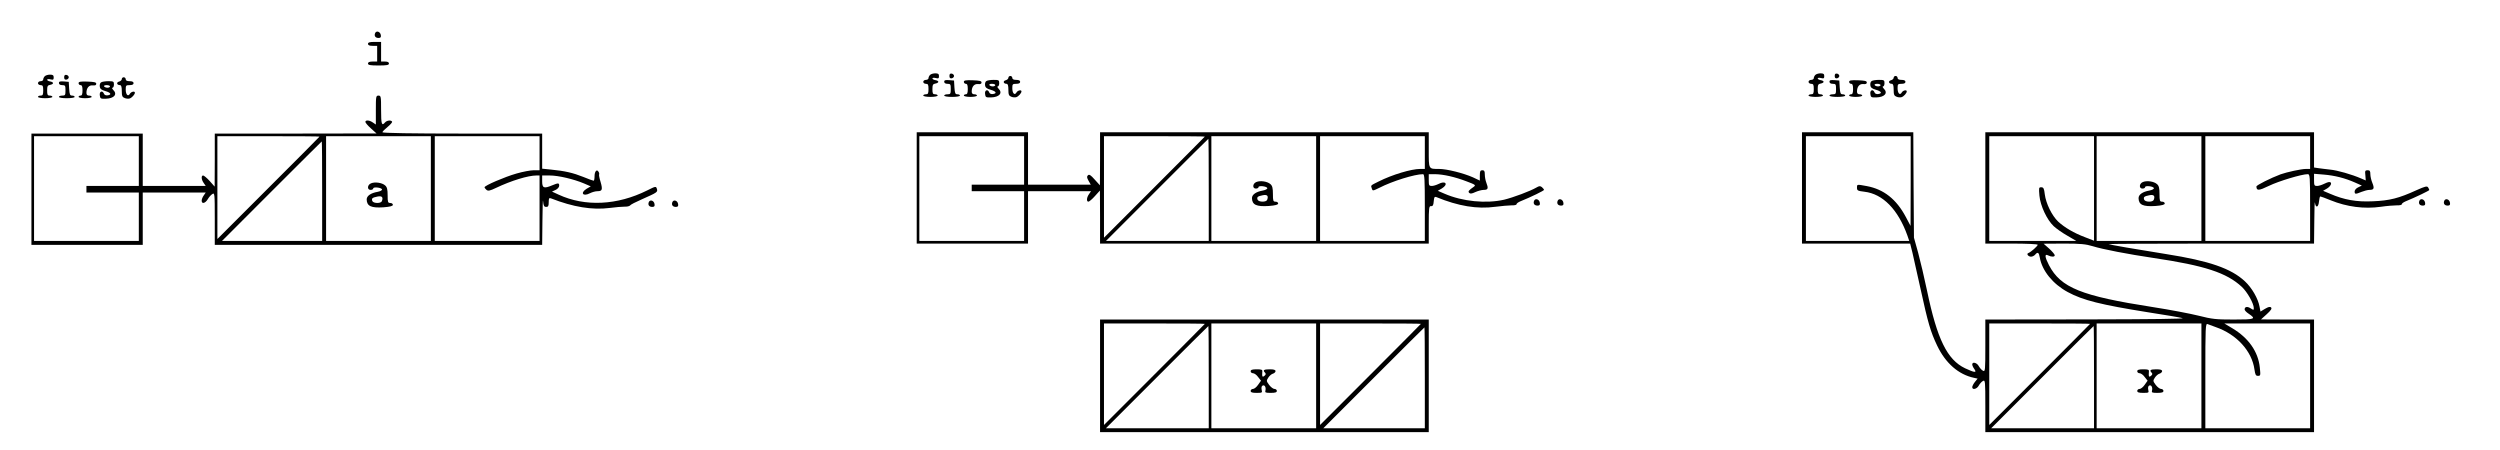
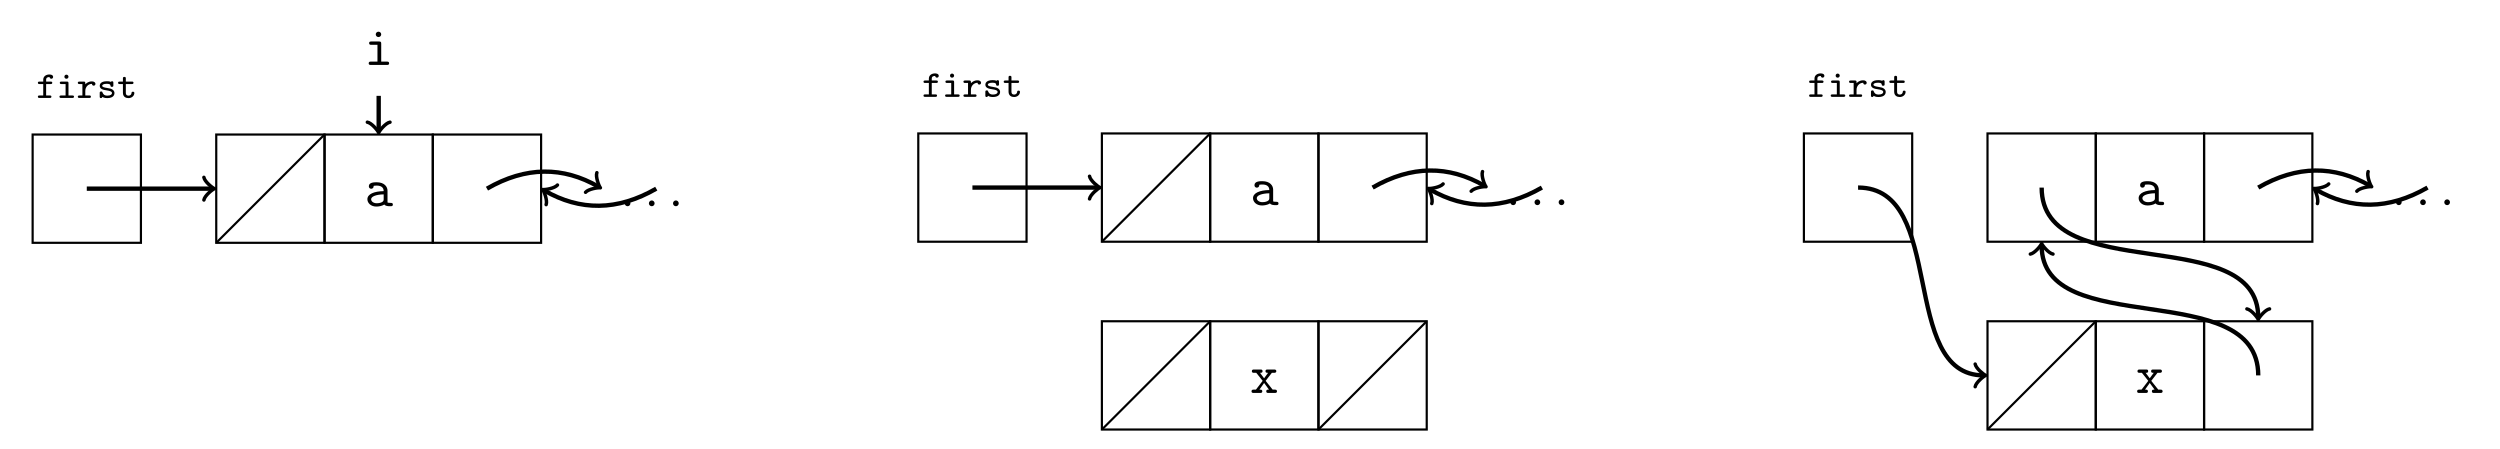
- <svg xmlns="http://www.w3.org/2000/svg" version="1.0" width="1909pt" height="343pt" viewBox="0 0 1909 343" preserveAspectRatio="xMidYMid meet">
-   <g transform="translate(0,343) scale(0.1,-0.1)" fill="#000000" stroke="none">
-     <path d="M2864 3176 c-8 -21 3 -36 27 -36 15 0 20 6 17 22 -4 27 -35 37 -44 14z" />
-     <path d="M2810 3095 c0 -10 11 -15 35 -15 l35 0 0 -60 0 -60 -35 0 c-24 0 -35 -5 -35 -15 0 -12 16 -15 80 -15 64 0 80 3 80 15 0 10 -10 15 -30 15 l-30 0 0 75 0 75 -50 0 c-38 0 -50 -4 -50 -15z" />
-     <path d="M7102 2858 c-7 -7 -12 -18 -12 -25 0 -7 -9 -13 -20 -13 -11 0 -20 -7 -20 -15 0 -8 9 -15 20 -15 17 0 20 -7 20 -40 0 -33 -3 -40 -20 -40 -11 0 -20 -4 -20 -10 0 -5 25 -10 55 -10 30 0 55 5 55 10 0 6 -9 10 -20 10 -17 0 -20 7 -20 39 0 33 4 40 23 43 12 2 22 8 22 13 0 6 -10 11 -22 13 -13 2 -23 8 -23 13 0 5 11 7 25 3 21 -5 25 -3 25 15 0 16 -6 21 -28 21 -15 0 -33 -5 -40 -12z" />
-     <path d="M7250 2850 c0 -15 5 -20 18 -18 9 2 17 10 17 18 0 8 -8 16 -17 18 -13 2 -18 -3 -18 -18z" />
-     <path d="M13862 2858 c-7 -7 -12 -18 -12 -25 0 -7 -9 -13 -20 -13 -11 0 -20 -7 -20 -15 0 -8 9 -15 20 -15 17 0 20 -7 20 -40 0 -33 -3 -40 -20 -40 -11 0 -20 -4 -20 -10 0 -5 25 -10 55 -10 30 0 55 5 55 10 0 6 -9 10 -20 10 -17 0 -20 7 -20 39 0 33 4 40 23 43 12 2 22 8 22 13 0 6 -10 11 -22 13 -13 2 -23 8 -23 13 0 5 11 7 25 3 21 -5 25 -3 25 15 0 16 -6 21 -28 21 -15 0 -33 -5 -40 -12z" />
-     <path d="M14010 2850 c0 -15 5 -20 18 -18 9 2 17 10 17 18 0 8 -8 16 -17 18 -13 2 -18 -3 -18 -18z" />
-     <path d="M342 2848 c-7 -7 -12 -18 -12 -25 0 -7 -9 -13 -20 -13 -11 0 -20 -7 -20 -15 0 -8 9 -15 20 -15 17 0 20 -7 20 -40 0 -33 -3 -40 -20 -40 -11 0 -20 -4 -20 -10 0 -5 25 -10 55 -10 30 0 55 5 55 10 0 6 -9 10 -20 10 -17 0 -20 7 -20 39 0 33 4 40 23 43 12 2 22 8 22 13 0 6 -10 11 -22 13 -13 2 -23 8 -23 13 0 5 11 7 25 3 21 -5 25 -3 25 15 0 16 -6 21 -28 21 -15 0 -33 -5 -40 -12z" />
-     <path d="M490 2840 c0 -15 5 -20 18 -18 9 2 17 10 17 18 0 8 -8 16 -17 18 -13 2 -18 -3 -18 -18z" />
-     <path d="M7700 2836 c0 -7 -9 -16 -21 -19 -23 -6 -17 -27 7 -27 10 0 14 -13 14 -45 0 -38 4 -47 23 -54 12 -5 29 -6 37 -3 17 5 40 31 40 44 0 15 -29 8 -38 -8 -14 -25 -32 -7 -32 32 0 31 2 34 30 34 20 0 30 5 30 15 0 10 -10 15 -30 15 -20 0 -30 5 -30 15 0 8 -7 15 -15 15 -8 0 -15 -6 -15 -14z" />
-     <path d="M14460 2836 c0 -7 -9 -16 -21 -19 -23 -6 -17 -27 7 -27 10 0 14 -13 14 -45 0 -38 4 -47 23 -54 12 -5 29 -6 37 -3 17 5 40 31 40 44 0 15 -29 8 -38 -8 -14 -25 -32 -7 -32 32 0 31 2 34 30 34 20 0 30 5 30 15 0 10 -10 15 -30 15 -20 0 -30 5 -30 15 0 8 -7 15 -15 15 -8 0 -15 -6 -15 -14z" />
-     <path d="M930 2826 c0 -7 -9 -16 -21 -19 -23 -6 -17 -27 7 -27 10 0 14 -13 14 -45 0 -38 4 -47 23 -54 12 -5 29 -6 37 -3 17 5 40 31 40 44 0 15 -29 8 -38 -8 -14 -25 -32 -7 -32 32 0 31 2 34 30 34 20 0 30 5 30 15 0 10 -10 15 -30 15 -20 0 -30 5 -30 15 0 8 -7 15 -15 15 -8 0 -15 -6 -15 -14z" />
-     <path d="M7210 2806 c0 -10 9 -16 25 -16 23 0 25 -4 25 -40 0 -36 -2 -40 -25 -40 -14 0 -25 -4 -25 -10 0 -6 27 -10 60 -10 33 0 60 4 60 10 0 6 -9 10 -19 10 -17 0 -20 8 -23 53 l-3 52 -37 3 c-29 2 -38 0 -38 -12z" />
-     <path d="M7360 2805 c0 -8 7 -15 15 -15 11 0 15 -11 15 -40 0 -29 -4 -40 -15 -40 -8 0 -15 -4 -15 -10 0 -5 23 -10 50 -10 28 0 50 5 50 10 0 6 -9 10 -20 10 -14 0 -20 7 -20 21 0 37 19 60 48 57 19 -2 27 2 27 12 0 12 -15 15 -67 17 -54 2 -68 -1 -68 -12z" />
-     <path d="M7532 2811 c-8 -4 -12 -19 -10 -32 2 -18 13 -26 41 -34 43 -12 53 -28 19 -33 -13 -2 -25 3 -28 12 -11 28 -36 19 -32 -11 3 -26 6 -28 45 -27 65 2 92 34 57 68 -8 9 -11 16 -5 16 6 0 11 11 11 25 0 23 -4 25 -42 25 -24 0 -49 -4 -56 -9z m68 -31 c0 -5 -9 -10 -19 -10 -11 0 -23 5 -26 10 -4 6 5 10 19 10 14 0 26 -4 26 -10z" />
-     <path d="M13970 2806 c0 -10 9 -16 25 -16 23 0 25 -4 25 -40 0 -36 -2 -40 -25 -40 -14 0 -25 -4 -25 -10 0 -6 27 -10 60 -10 33 0 60 4 60 10 0 6 -9 10 -19 10 -17 0 -20 8 -23 53 l-3 52 -37 3 c-29 2 -38 0 -38 -12z" />
-     <path d="M14120 2805 c0 -8 7 -15 15 -15 11 0 15 -11 15 -40 0 -29 -4 -40 -15 -40 -8 0 -15 -4 -15 -10 0 -5 23 -10 50 -10 28 0 50 5 50 10 0 6 -9 10 -20 10 -14 0 -20 7 -20 21 0 37 19 60 48 57 19 -2 27 2 27 12 0 12 -15 15 -67 17 -54 2 -68 -1 -68 -12z" />
-     <path d="M14292 2811 c-8 -4 -12 -19 -10 -32 2 -18 13 -26 41 -34 43 -12 53 -28 19 -33 -13 -2 -25 3 -28 12 -11 28 -36 19 -32 -11 3 -26 6 -28 45 -27 65 2 92 34 57 68 -8 9 -11 16 -5 16 6 0 11 11 11 25 0 23 -4 25 -42 25 -24 0 -49 -4 -56 -9z m68 -31 c0 -5 -9 -10 -19 -10 -11 0 -23 5 -26 10 -4 6 5 10 19 10 14 0 26 -4 26 -10z" />
-     <path d="M450 2796 c0 -10 9 -16 25 -16 23 0 25 -4 25 -40 0 -36 -2 -40 -25 -40 -14 0 -25 -4 -25 -10 0 -6 27 -10 60 -10 33 0 60 4 60 10 0 6 -9 10 -19 10 -17 0 -20 8 -23 53 l-3 52 -37 3 c-29 2 -38 0 -38 -12z" />
-     <path d="M600 2795 c0 -8 7 -15 15 -15 11 0 15 -11 15 -40 0 -29 -4 -40 -15 -40 -8 0 -15 -4 -15 -10 0 -5 23 -10 50 -10 28 0 50 5 50 10 0 6 -9 10 -20 10 -14 0 -20 7 -20 21 0 37 19 60 48 57 19 -2 27 2 27 12 0 12 -15 15 -67 17 -54 2 -68 -1 -68 -12z" />
-     <path d="M772 2801 c-8 -4 -12 -19 -10 -32 2 -18 13 -26 41 -34 43 -12 53 -28 19 -33 -13 -2 -25 3 -28 12 -11 28 -36 19 -32 -11 3 -26 6 -28 45 -27 65 2 92 34 57 68 -8 9 -11 16 -5 16 6 0 11 11 11 25 0 23 -4 25 -42 25 -24 0 -49 -4 -56 -9z m68 -31 c0 -5 -9 -10 -19 -10 -11 0 -23 5 -26 10 -4 6 5 10 19 10 14 0 26 -4 26 -10z" />
-     <path d="M2870 2589 l0 -110 -22 15 c-26 19 -58 21 -58 5 0 -6 19 -29 43 -50 l42 -38 -617 -1 -618 0 0 -202 -1 -203 -38 43 c-21 23 -44 42 -50 42 -16 0 -14 -32 5 -58 l15 -22 -240 0 -241 0 0 200 0 200 -425 0 -425 0 0 -425 0 -425 425 0 425 0 0 200 0 200 241 0 240 0 -15 -22 c-9 -12 -16 -30 -16 -40 0 -28 27 -21 46 10 9 16 25 34 35 40 18 12 19 6 19 -188 l0 -200 1250 0 1250 0 2 188 c1 103 3 168 5 145 3 -35 8 -43 24 -43 15 0 19 7 19 36 0 30 3 35 18 29 168 -66 315 -90 447 -73 44 6 96 10 115 10 19 -1 37 4 41 9 3 6 44 27 90 47 117 52 123 55 115 80 -7 21 -8 21 -74 -12 -229 -114 -474 -126 -677 -32 l-50 23 28 13 c15 7 27 21 27 32 0 22 -7 22 -53 3 -64 -27 -77 -21 -77 30 l0 45 58 0 c66 0 184 -28 262 -61 l51 -22 -31 -18 c-52 -32 -29 -63 26 -34 16 8 41 15 56 15 37 0 41 12 24 71 -9 28 -14 55 -11 58 2 4 0 13 -5 20 -13 22 -30 2 -30 -35 0 -19 -3 -34 -7 -34 -5 0 -40 13 -79 29 -77 31 -142 46 -246 56 l-68 7 0 134 0 134 -610 0 c-380 0 -610 4 -610 10 0 5 18 23 40 41 22 18 37 36 34 40 -8 14 -40 10 -54 -6 -25 -30 -30 -13 -30 95 0 103 -1 110 -20 110 -19 0 -20 -7 -20 -111z m-1810 -389 l0 -190 -200 0 -200 0 0 -25 0 -25 200 0 200 0 0 -185 0 -185 -400 0 -400 0 0 400 0 400 400 0 400 0 0 -190z m1380 187 c0 -1 -175 -178 -390 -392 l-390 -390 0 393 0 392 390 0 c215 0 390 -1 390 -3z m850 -397 l0 -400 -400 0 -400 0 0 400 0 400 400 0 400 0 0 -400z m830 270 l0 -130 -44 0 c-24 0 -84 -11 -132 -25 -91 -26 -244 -92 -244 -105 0 -4 7 -13 15 -20 12 -10 26 -7 72 15 118 56 246 95 309 95 l24 0 0 -250 0 -250 -400 0 -400 0 0 400 0 400 400 0 400 0 0 -130z m-1660 -290 l0 -380 -382 0 -383 0 380 380 c209 209 381 380 382 380 2 0 3 -171 3 -380z" />
-     <path d="M2833 2030 c-29 -12 -31 -50 -3 -50 11 0 20 5 20 11 0 14 62 7 67 -7 2 -7 -13 -15 -34 -19 -52 -9 -83 -31 -83 -58 1 -51 34 -66 128 -60 52 4 72 10 72 19 0 8 -9 14 -20 14 -18 0 -20 7 -20 58 0 45 -4 63 -19 76 -23 21 -78 29 -108 16z m83 -136 c-7 -19 -65 -18 -73 1 -7 20 -1 26 39 34 34 7 46 -4 34 -35z" />
-     <path d="M7000 1995 l0 -425 425 0 425 0 0 200 0 200 241 0 240 0 -15 -22 c-19 -26 -21 -58 -5 -58 6 0 29 19 50 43 l38 42 1 -202 0 -203 1255 0 1255 0 0 144 c0 131 2 144 18 142 13 -1 18 8 20 37 3 32 6 37 20 32 167 -69 313 -93 450 -74 48 6 104 11 125 11 20 -1 37 3 37 8 0 6 12 15 28 22 82 33 182 82 182 88 0 4 -7 13 -16 21 -13 10 -20 10 -42 -3 -46 -27 -177 -76 -247 -93 -137 -31 -317 -14 -455 46 l-51 22 31 18 c52 32 29 63 -26 34 -16 -8 -39 -15 -51 -15 -21 0 -23 5 -23 45 l0 45 48 0 c64 -1 153 -21 241 -55 67 -25 72 -29 55 -41 -40 -28 -46 -36 -35 -47 8 -8 21 -6 46 6 20 9 49 17 65 17 33 0 37 11 19 57 -6 15 -11 43 -11 61 0 25 -4 32 -19 32 -15 0 -19 -7 -19 -39 l0 -40 -53 25 c-72 32 -199 64 -258 64 -82 0 -79 -5 -79 146 l0 134 -1255 0 -1255 0 0 -202 -1 -203 -40 44 c-31 35 -42 42 -52 32 -9 -9 -8 -18 5 -41 l17 -30 -239 0 -240 0 0 200 0 200 -425 0 -425 0 0 -425z m820 210 l0 -185 -200 0 -200 0 0 -25 0 -25 200 0 200 0 0 -190 0 -190 -400 0 -400 0 0 400 0 400 400 0 400 0 0 -185z m1380 182 c0 -1 -173 -175 -385 -387 l-385 -385 0 388 0 387 385 0 c212 0 385 -1 385 -3z m850 -397 l0 -400 -400 0 -400 0 0 400 0 400 400 0 400 0 0 -400z m830 275 l0 -125 -36 0 c-67 0 -214 -44 -317 -96 -64 -32 -60 -28 -52 -53 6 -20 7 -20 58 5 99 51 270 104 333 104 12 0 14 -40 14 -255 l0 -255 -400 0 -400 0 0 400 0 400 400 0 400 0 0 -125z m-1650 -285 l0 -390 -392 0 -393 0 390 390 c214 215 391 390 392 390 2 0 3 -175 3 -390z" />
-     <path d="M9593 2040 c-29 -12 -31 -50 -3 -50 11 0 20 5 20 11 0 14 62 7 67 -7 2 -7 -13 -15 -34 -19 -52 -9 -83 -31 -83 -58 1 -51 34 -66 128 -60 52 4 72 10 72 19 0 8 -9 14 -20 14 -18 0 -20 7 -20 58 0 45 -4 63 -19 76 -23 21 -78 29 -108 16z m83 -136 c-7 -19 -65 -18 -73 1 -7 20 -1 26 39 34 34 7 46 -4 34 -35z" />
-     <path d="M13760 1995 l0 -425 413 0 413 0 18 -72 c9 -40 37 -165 62 -277 56 -257 76 -325 126 -430 64 -134 163 -221 281 -246 l28 -6 -21 -26 c-11 -14 -20 -32 -20 -39 0 -24 36 -15 50 12 8 14 22 30 32 35 17 9 18 -1 18 -191 l0 -200 1255 0 1255 0 0 430 0 430 -202 0 -203 1 44 40 c32 29 41 43 33 51 -8 8 -20 5 -46 -10 l-35 -21 -7 37 c-11 62 -59 145 -112 194 -105 98 -271 156 -602 208 -227 36 -435 72 -439 76 -2 2 350 4 782 4 l787 0 2 173 c0 94 3 157 5 139 6 -44 27 -36 31 11 2 20 6 37 10 37 4 0 39 -13 78 -29 125 -51 258 -68 384 -50 47 7 102 11 123 11 20 -1 37 3 37 8 0 6 12 15 28 22 76 31 182 82 182 87 0 3 -4 12 -9 20 -8 12 -23 8 -88 -21 -135 -62 -207 -80 -334 -85 -125 -6 -220 11 -328 58 l-52 22 31 18 c31 19 41 49 16 49 -7 0 -27 -7 -42 -15 -16 -8 -39 -15 -51 -15 -21 0 -23 5 -23 46 l0 47 73 -6 c85 -7 163 -27 238 -60 l54 -24 -27 -13 c-16 -7 -28 -21 -28 -32 0 -22 7 -22 53 -3 20 8 47 15 61 15 34 0 38 12 21 54 -8 19 -15 49 -15 66 0 24 -4 30 -21 30 -19 0 -21 -5 -17 -39 l3 -39 -35 15 c-71 31 -182 63 -238 68 -31 4 -72 8 -89 11 l-33 5 0 134 0 135 -1255 0 -1255 0 0 -425 0 -425 200 0 c114 0 200 -4 200 -9 0 -10 -53 -57 -71 -63 -18 -6 -1 -28 20 -28 10 0 24 7 31 15 20 24 29 18 36 -22 17 -100 100 -202 213 -263 116 -63 253 -97 616 -155 121 -19 238 -38 260 -44 26 -6 -227 -9 -732 -10 l-773 -1 0 -200 c0 -190 -1 -200 -18 -191 -10 5 -24 21 -32 35 -14 27 -50 36 -50 13 0 -7 7 -23 16 -35 21 -30 4 -29 -71 6 -136 65 -213 222 -290 592 -20 96 -51 227 -68 290 l-32 115 -3 403 -2 402 -425 0 -425 0 0 -425z m830 53 l-1 -343 -36 68 c-72 136 -169 212 -298 236 -77 14 -75 15 -75 -13 0 -21 6 -24 56 -30 141 -16 258 -136 329 -335 l14 -41 -394 0 -395 0 0 400 0 400 400 0 400 0 0 -342z m1400 -57 l0 -399 -67 26 c-88 33 -158 75 -207 120 -48 46 -93 138 -102 208 -5 45 -10 54 -27 54 -19 0 -19 -4 -14 -64 7 -77 57 -184 109 -233 18 -17 64 -50 103 -72 l70 -41 -333 0 -332 0 0 400 0 400 400 0 400 0 0 -399z m820 -1 l0 -400 -400 0 -400 0 0 400 0 400 400 0 400 0 0 -400z m830 275 l0 -125 -32 0 c-36 0 -145 -24 -193 -41 -75 -28 -185 -83 -185 -93 1 -34 17 -33 96 5 74 36 250 89 295 89 18 0 19 -12 19 -255 l0 -255 -400 0 -400 0 0 400 0 400 400 0 400 0 0 -125z m-1660 -715 c77 -24 270 -61 465 -90 391 -58 558 -113 673 -220 42 -39 92 -127 92 -163 0 -16 -2 -16 -25 -1 -25 16 -45 12 -45 -9 0 -7 13 -21 30 -32 61 -41 50 -45 -113 -45 -135 0 -165 3 -267 29 -64 16 -221 46 -350 66 -548 85 -704 148 -794 320 -32 62 -35 90 -7 75 26 -13 51 -13 51 1 0 6 -19 29 -42 50 l-43 38 155 1 c127 0 167 -4 220 -20z m-20 -593 c0 -1 -173 -175 -385 -387 l-385 -385 0 388 0 387 385 0 c212 0 385 -1 385 -3z m850 -397 l0 -400 -400 0 -400 0 0 400 0 400 400 0 400 0 0 -400z m110 372 c159 -55 276 -183 295 -323 6 -41 10 -49 27 -49 20 0 20 4 14 63 -12 121 -86 227 -211 301 l-60 36 328 0 327 0 0 -400 0 -400 -400 0 -400 0 0 401 c0 378 1 401 18 394 9 -4 37 -14 62 -23z m-930 -382 l0 -390 -392 0 -393 0 390 390 c214 215 391 390 392 390 2 0 3 -175 3 -390z" />
-     <path d="M16363 2040 c-29 -12 -31 -50 -3 -50 11 0 20 5 20 11 0 14 62 7 67 -7 2 -7 -13 -15 -34 -19 -52 -9 -83 -31 -83 -58 1 -51 34 -66 128 -60 52 4 72 10 72 19 0 8 -9 14 -20 14 -18 0 -20 7 -20 58 0 45 -4 63 -19 76 -23 21 -78 29 -108 16z m83 -136 c-7 -19 -65 -18 -73 1 -7 20 -1 26 39 34 34 7 46 -4 34 -35z" />
-     <path d="M16320 595 c0 -8 8 -15 18 -15 10 0 28 -13 39 -29 l22 -28 -22 -31 c-12 -18 -30 -32 -39 -32 -10 0 -18 -7 -18 -15 0 -11 12 -15 45 -15 43 0 45 1 39 24 -3 14 -1 27 6 31 16 10 29 -12 23 -36 -5 -17 0 -19 41 -19 34 0 46 4 46 15 0 8 -8 15 -18 15 -10 0 -28 14 -41 31 -21 29 -22 31 -6 56 9 14 26 28 36 30 10 3 19 12 19 19 0 10 -13 14 -45 14 -45 0 -54 -7 -35 -26 8 -8 6 -15 -5 -24 -16 -13 -19 -6 -16 33 2 14 -6 17 -43 17 -34 0 -46 -4 -46 -15z" />
-     <path d="M11714 1896 c-8 -21 3 -36 27 -36 15 0 20 6 17 22 -4 27 -35 37 -44 14z" />
-     <path d="M11894 1896 c-8 -21 3 -36 27 -36 15 0 20 6 17 22 -4 27 -35 37 -44 14z" />
-     <path d="M18474 1896 c-8 -21 3 -36 27 -36 15 0 20 6 17 22 -4 27 -35 37 -44 14z" />
-     <path d="M18664 1896 c-8 -21 3 -36 27 -36 15 0 20 6 17 22 -4 27 -35 37 -44 14z" />
-     <path d="M4954 1886 c-8 -21 3 -36 27 -36 15 0 20 6 17 22 -4 27 -35 37 -44 14z" />
-     <path d="M5134 1886 c-8 -21 3 -36 27 -36 15 0 20 6 17 22 -4 27 -35 37 -44 14z" />
-     <path d="M8400 560 l0 -430 1255 0 1255 0 0 430 0 430 -1255 0 -1255 0 0 -430z m800 397 c0 -1 -173 -175 -385 -387 l-385 -385 0 388 0 387 385 0 c212 0 385 -1 385 -3z m850 -397 l0 -400 -400 0 -400 0 0 400 0 400 400 0 400 0 0 -400z m800 397 c0 -1 -173 -175 -385 -387 l-385 -385 0 388 0 387 385 0 c212 0 385 -1 385 -3z m-1620 -407 l0 -390 -392 0 -393 0 390 390 c214 215 391 390 392 390 2 0 3 -175 3 -390z m1650 -5 l0 -385 -387 0 -388 0 385 385 c212 212 386 385 387 385 2 0 3 -173 3 -385z" />
-     <path d="M9550 595 c0 -8 8 -15 18 -15 10 0 28 -13 39 -29 l22 -28 -22 -31 c-12 -18 -30 -32 -39 -32 -10 0 -18 -7 -18 -15 0 -11 12 -15 45 -15 43 0 45 1 39 24 -3 14 -1 27 6 31 16 10 29 -12 23 -36 -5 -17 0 -19 41 -19 34 0 46 4 46 15 0 8 -8 15 -18 15 -10 0 -28 14 -41 31 -21 29 -22 31 -6 56 9 14 26 28 36 30 10 3 19 12 19 19 0 10 -13 14 -45 14 -45 0 -54 -7 -35 -26 8 -8 6 -15 -5 -24 -16 -13 -19 -6 -16 33 2 14 -6 17 -43 17 -34 0 -46 -4 -46 -15z" />
+ <svg xmlns="http://www.w3.org/2000/svg" xmlns:xlink="http://www.w3.org/1999/xlink" width="458.101pt" height="82.228pt" viewBox="0 0 458.101 82.228" version="1.1">
+   <defs>
+     <g>
+       <symbol overflow="visible" id="glyph0-0">
+         <path style="stroke:none;" d="" />
+       </symbol>
+       <symbol overflow="visible" id="glyph0-1">
+         <path style="stroke:none;" d="M 1.812 -2.547 L 2.641 -2.547 C 2.734 -2.547 2.938 -2.547 2.938 -2.781 C 2.938 -3 2.734 -3 2.641 -3 L 1.812 -3 L 1.812 -3.328 C 1.812 -3.766 2.141 -3.828 2.438 -3.828 C 2.453 -3.609 2.641 -3.516 2.766 -3.516 C 2.906 -3.516 3.094 -3.625 3.094 -3.844 C 3.094 -4.297 2.5 -4.297 2.391 -4.297 C 1.859 -4.297 1.281 -4 1.281 -3.344 L 1.281 -3 L 0.609 -3 C 0.5 -3 0.297 -3 0.297 -2.781 C 0.297 -2.547 0.5 -2.547 0.594 -2.547 L 1.281 -2.547 L 1.281 -0.453 L 0.594 -0.453 C 0.5 -0.453 0.297 -0.453 0.297 -0.234 C 0.297 0 0.5 0 0.594 0 L 2.484 0 C 2.578 0 2.781 0 2.781 -0.234 C 2.781 -0.453 2.578 -0.453 2.484 -0.453 L 1.812 -0.453 Z M 1.812 -2.547 " />
+       </symbol>
+       <symbol overflow="visible" id="glyph0-2">
+         <path style="stroke:none;" d="M 2.203 -3.891 C 2.203 -4.094 2.031 -4.266 1.828 -4.266 C 1.609 -4.266 1.453 -4.094 1.453 -3.891 C 1.453 -3.672 1.609 -3.516 1.828 -3.516 C 2.031 -3.516 2.203 -3.672 2.203 -3.891 Z M 0.906 -3 C 0.812 -3 0.609 -3 0.609 -2.781 C 0.609 -2.547 0.812 -2.547 0.906 -2.547 L 1.672 -2.547 L 1.672 -0.453 L 0.859 -0.453 C 0.75 -0.453 0.547 -0.453 0.547 -0.234 C 0.547 0 0.766 0 0.859 0 L 2.906 0 C 3 0 3.219 0 3.219 -0.234 C 3.219 -0.453 3 -0.453 2.906 -0.453 L 2.203 -0.453 L 2.203 -2.703 C 2.203 -2.938 2.125 -3 1.906 -3 Z M 0.906 -3 " />
+       </symbol>
+       <symbol overflow="visible" id="glyph0-3">
+         <path style="stroke:none;" d="M 1.578 -1.281 C 1.578 -2.031 2.125 -2.578 2.797 -2.578 C 2.812 -2.312 3 -2.25 3.109 -2.25 C 3.297 -2.25 3.438 -2.375 3.438 -2.578 C 3.438 -2.75 3.312 -3.031 2.766 -3.031 C 2.125 -3.031 1.75 -2.672 1.578 -2.5 L 1.578 -2.703 C 1.578 -2.938 1.5 -3 1.281 -3 L 0.516 -3 C 0.422 -3 0.203 -3 0.203 -2.781 C 0.203 -2.547 0.422 -2.547 0.516 -2.547 L 1.047 -2.547 L 1.047 -0.453 L 0.516 -0.453 C 0.422 -0.453 0.203 -0.453 0.203 -0.234 C 0.203 0 0.422 0 0.516 0 L 2.312 0 C 2.422 0 2.609 0 2.609 -0.234 C 2.609 -0.453 2.422 -0.453 2.312 -0.453 L 1.578 -0.453 Z M 1.578 -1.281 " />
+       </symbol>
+       <symbol overflow="visible" id="glyph0-4">
+         <path style="stroke:none;" d="M 3.016 -2.766 C 3.016 -2.859 3.016 -3.062 2.781 -3.062 C 2.625 -3.062 2.594 -2.969 2.578 -2.938 C 2.281 -3.062 2 -3.062 1.844 -3.062 C 0.656 -3.062 0.516 -2.469 0.516 -2.234 C 0.516 -1.578 1.234 -1.469 1.859 -1.375 C 2.234 -1.312 2.766 -1.219 2.766 -0.891 C 2.766 -0.641 2.5 -0.422 1.891 -0.422 C 1.469 -0.422 1.188 -0.578 1.031 -0.984 C 1 -1.094 0.969 -1.188 0.781 -1.188 C 0.516 -1.188 0.516 -1.016 0.516 -0.891 L 0.516 -0.266 C 0.516 -0.156 0.516 0.031 0.734 0.031 C 0.812 0.031 0.938 0.016 1 -0.188 C 1.359 0.031 1.75 0.031 1.891 0.031 C 3.078 0.031 3.219 -0.625 3.219 -0.875 C 3.219 -1.047 3.172 -1.297 2.906 -1.5 C 2.625 -1.703 2.359 -1.75 1.875 -1.828 C 1.391 -1.906 0.969 -1.984 0.969 -2.234 C 0.969 -2.375 1.141 -2.594 1.828 -2.594 C 2.453 -2.594 2.484 -2.375 2.484 -2.25 C 2.5 -2.031 2.672 -2.031 2.75 -2.031 C 3.016 -2.031 3.016 -2.188 3.016 -2.328 Z M 3.016 -2.766 " />
+       </symbol>
+       <symbol overflow="visible" id="glyph0-5">
+         <path style="stroke:none;" d="M 1.594 -2.547 L 2.703 -2.547 C 2.812 -2.547 3 -2.547 3 -2.781 C 3 -3 2.812 -3 2.703 -3 L 1.594 -3 L 1.594 -3.562 C 1.594 -3.688 1.594 -3.859 1.328 -3.859 C 1.062 -3.859 1.062 -3.688 1.062 -3.562 L 1.062 -3 L 0.484 -3 C 0.375 -3 0.172 -3 0.172 -2.781 C 0.172 -2.547 0.375 -2.547 0.469 -2.547 L 1.062 -2.547 L 1.062 -0.953 C 1.062 -0.203 1.594 0.031 2.078 0.031 C 2.703 0.031 3.156 -0.406 3.156 -0.906 C 3.156 -1.141 2.969 -1.141 2.906 -1.141 C 2.719 -1.141 2.641 -1.078 2.641 -0.906 C 2.625 -0.609 2.375 -0.422 2.109 -0.422 C 1.594 -0.422 1.594 -0.812 1.594 -0.969 Z M 1.594 -2.547 " />
+       </symbol>
+       <symbol overflow="visible" id="glyph1-0">
+         <path style="stroke:none;" d="" />
+       </symbol>
+       <symbol overflow="visible" id="glyph1-1">
+         <path style="stroke:none;" d="M 3.656 -0.312 C 3.875 -0.016 4.344 0 4.719 0 C 5 0 5.219 0 5.219 -0.312 C 5.219 -0.609 4.969 -0.609 4.828 -0.609 C 4.406 -0.609 4.312 -0.656 4.234 -0.688 L 4.234 -2.844 C 4.234 -3.547 3.688 -4.391 2.25 -4.391 C 1.828 -4.391 0.812 -4.391 0.812 -3.656 C 0.812 -3.359 1.016 -3.203 1.25 -3.203 C 1.406 -3.203 1.688 -3.297 1.688 -3.656 C 1.688 -3.734 1.703 -3.75 1.906 -3.766 C 2.047 -3.781 2.172 -3.781 2.266 -3.781 C 3.016 -3.781 3.531 -3.469 3.531 -2.766 C 1.781 -2.734 0.547 -2.234 0.547 -1.281 C 0.547 -0.594 1.172 0.062 2.188 0.062 C 2.562 0.062 3.188 -0.016 3.656 -0.312 Z M 3.531 -2.172 L 3.531 -1.328 C 3.531 -1.109 3.531 -0.891 3.156 -0.719 C 2.797 -0.547 2.344 -0.547 2.266 -0.547 C 1.641 -0.547 1.234 -0.891 1.234 -1.281 C 1.234 -1.766 2.094 -2.141 3.531 -2.172 Z M 3.531 -2.172 " />
+       </symbol>
+       <symbol overflow="visible" id="glyph1-2">
+         <path style="stroke:none;" d="M 3.078 -3.891 C 3.078 -4.203 3.016 -4.297 2.688 -4.297 L 1.266 -4.297 C 1.109 -4.297 0.859 -4.297 0.859 -4 C 0.859 -3.688 1.109 -3.688 1.266 -3.688 L 2.391 -3.688 L 2.391 -0.609 L 1.188 -0.609 C 1.031 -0.609 0.781 -0.609 0.781 -0.297 C 0.781 0 1.031 0 1.188 0 L 4.125 0 C 4.281 0 4.531 0 4.531 -0.297 C 4.531 -0.609 4.281 -0.609 4.125 -0.609 L 3.078 -0.609 Z M 3.078 -5.609 C 3.078 -5.875 2.859 -6.094 2.578 -6.094 C 2.297 -6.094 2.078 -5.875 2.078 -5.609 C 2.078 -5.328 2.297 -5.109 2.578 -5.109 C 2.859 -5.109 3.078 -5.328 3.078 -5.609 Z M 3.078 -5.609 " />
+       </symbol>
+       <symbol overflow="visible" id="glyph1-3">
+         <path style="stroke:none;" d="M 2.859 -2.219 L 4 -3.688 L 4.391 -3.688 C 4.531 -3.688 4.812 -3.688 4.812 -3.984 C 4.812 -4.297 4.547 -4.297 4.391 -4.297 L 3.234 -4.297 C 3.078 -4.297 2.828 -4.297 2.828 -4 C 2.828 -3.688 3.047 -3.688 3.312 -3.688 L 2.578 -2.688 L 1.828 -3.688 C 2.078 -3.688 2.297 -3.688 2.297 -4 C 2.297 -4.297 2.047 -4.297 1.906 -4.297 L 0.734 -4.297 C 0.594 -4.297 0.328 -4.297 0.328 -3.984 C 0.328 -3.688 0.594 -3.688 0.734 -3.688 L 1.141 -3.688 L 2.312 -2.219 L 1.078 -0.609 L 0.672 -0.609 C 0.531 -0.609 0.266 -0.609 0.266 -0.297 C 0.266 0 0.531 0 0.672 0 L 1.844 0 C 2 0 2.25 0 2.25 -0.297 C 2.25 -0.609 2.031 -0.609 1.719 -0.609 L 2.578 -1.828 L 3.469 -0.609 C 3.188 -0.609 2.969 -0.609 2.969 -0.297 C 2.969 0 3.219 0 3.375 0 L 4.531 0 C 4.672 0 4.938 0 4.938 -0.297 C 4.938 -0.609 4.688 -0.609 4.531 -0.609 L 4.141 -0.609 Z M 2.859 -2.219 " />
+       </symbol>
+       <symbol overflow="visible" id="glyph2-0">
+         <path style="stroke:none;" d="" />
+       </symbol>
+       <symbol overflow="visible" id="glyph2-1">
+         <path style="stroke:none;" d="M 1.906 -0.531 C 1.906 -0.812 1.672 -1.062 1.391 -1.062 C 1.094 -1.062 0.859 -0.812 0.859 -0.531 C 0.859 -0.234 1.094 0 1.391 0 C 1.672 0 1.906 -0.234 1.906 -0.531 Z M 1.906 -0.531 " />
+       </symbol>
+     </g>
+     <clipPath id="clip1">
+       <path d="M 196 53 L 228 53 L 228 82.227 L 196 82.227 Z M 196 53 " />
+     </clipPath>
+     <clipPath id="clip2">
+       <path d="M 235 53 L 268 53 L 268 82.227 L 235 82.227 Z M 235 53 " />
+     </clipPath>
+     <clipPath id="clip3">
+       <path d="M 358 53 L 390 53 L 390 82.227 L 358 82.227 Z M 358 53 " />
+     </clipPath>
+   </defs>
+   <g id="surface1">
+     <path style="fill:none;stroke-width:0.399;stroke-linecap:butt;stroke-linejoin:miter;stroke:rgb(0%,0%,0%);stroke-opacity:1;stroke-miterlimit:10;" d="M -9.923 -9.92 L 9.921 -9.92 L 9.921 9.92 L -9.923 9.92 Z M -9.923 -9.92 " transform="matrix(1,0,0,-1,15.903,34.572)" />
+     <g style="fill:rgb(0%,0%,0%);fill-opacity:1;">
+       <use xlink:href="#glyph0-1" x="6.641" y="17.947" />
+       <use xlink:href="#glyph0-2" x="10.346" y="17.947" />
+       <use xlink:href="#glyph0-3" x="14.051" y="17.947" />
+       <use xlink:href="#glyph0-4" x="17.757" y="17.947" />
+       <use xlink:href="#glyph0-5" x="21.462" y="17.947" />
+     </g>
+     <path style="fill:none;stroke-width:0.399;stroke-linecap:butt;stroke-linejoin:miter;stroke:rgb(0%,0%,0%);stroke-opacity:1;stroke-miterlimit:10;" d="M -9.922 -9.92 L 9.922 -9.92 L 9.922 9.92 L -9.922 9.92 Z M -9.922 -9.92 " transform="matrix(1,0,0,-1,49.547,34.572)" />
+     <path style="fill:none;stroke-width:0.399;stroke-linecap:butt;stroke-linejoin:miter;stroke:rgb(0%,0%,0%);stroke-opacity:1;stroke-miterlimit:10;" d="M -9.92 -9.92 L 9.92 -9.92 L 9.92 9.92 L -9.92 9.92 Z M -9.92 -9.92 " transform="matrix(1,0,0,-1,69.389,34.572)" />
+     <g style="fill:rgb(0%,0%,0%);fill-opacity:1;">
+       <use xlink:href="#glyph1-1" x="66.774" y="37.789" />
+     </g>
+     <path style="fill:none;stroke-width:0.399;stroke-linecap:butt;stroke-linejoin:miter;stroke:rgb(0%,0%,0%);stroke-opacity:1;stroke-miterlimit:10;" d="M -9.922 -9.92 L 9.921 -9.92 L 9.921 9.92 L -9.922 9.92 Z M -9.922 -9.92 " transform="matrix(1,0,0,-1,89.231,34.572)" />
+     <g style="fill:rgb(0%,0%,0%);fill-opacity:1;">
+       <use xlink:href="#glyph2-1" x="113.612" y="37.789" />
+     </g>
+     <g style="fill:rgb(0%,0%,0%);fill-opacity:1;">
+       <use xlink:href="#glyph2-1" x="118.043" y="37.789" />
+     </g>
+     <g style="fill:rgb(0%,0%,0%);fill-opacity:1;">
+       <use xlink:href="#glyph2-1" x="122.465" y="37.789" />
+     </g>
+     <path style="fill:none;stroke-width:0.797;stroke-linecap:butt;stroke-linejoin:miter;stroke:rgb(0%,0%,0%);stroke-opacity:1;stroke-miterlimit:10;" d="M -50.867 7.188 L -27.851 7.188 " transform="matrix(1,0,0,-1,66.769,41.758)" />
+     <path style="fill:none;stroke-width:0.638;stroke-linecap:round;stroke-linejoin:round;stroke:rgb(0%,0%,0%);stroke-opacity:1;stroke-miterlimit:10;" d="M -1.555 2.072 C -1.426 1.294 -0 0.13 0.39 0.001 C -0 -0.131 -1.426 -1.295 -1.555 -2.073 " transform="matrix(1,0,0,-1,38.91815,34.57169)" />
+     <path style="fill:none;stroke-width:0.797;stroke-linecap:butt;stroke-linejoin:miter;stroke:rgb(0%,0%,0%);stroke-opacity:1;stroke-miterlimit:10;" d="M 22.461 7.188 C 29.575 11.293 36.411 11.293 42.911 7.539 " transform="matrix(1,0,0,-1,66.769,41.758)" />
+     <path style="fill:none;stroke-width:0.638;stroke-linecap:round;stroke-linejoin:round;stroke:rgb(0%,0%,0%);stroke-opacity:1;stroke-miterlimit:10;" d="M -1.555 2.074 C -1.426 1.296 0.001 0.13 0.388 -0.002 C 0.002 -0.13 -1.422 -1.296 -1.556 -2.072 " transform="matrix(0.86601,0.49998,0.49998,-0.86601,109.6804,34.218)" />
+     <path style="fill:none;stroke-width:0.797;stroke-linecap:butt;stroke-linejoin:miter;stroke:rgb(0%,0%,0%);stroke-opacity:1;stroke-miterlimit:10;" d="M 53.485 7.188 C 46.36 3.071 39.512 3.071 32.997 6.832 " transform="matrix(1,0,0,-1,66.769,41.758)" />
+     <path style="fill:none;stroke-width:0.638;stroke-linecap:round;stroke-linejoin:round;stroke:rgb(0%,0%,0%);stroke-opacity:1;stroke-miterlimit:10;" d="M -1.552 2.072 C -1.423 1.294 -0.002 0.13 0.389 -0.001 C -0.001 -0.131 -1.425 -1.296 -1.554 -2.074 " transform="matrix(-0.86601,-0.49998,-0.49998,0.86601,99.76615,34.92536)" />
+     <path style="fill:none;stroke-width:0.399;stroke-linecap:butt;stroke-linejoin:miter;stroke:rgb(0%,0%,0%);stroke-opacity:1;stroke-miterlimit:10;" d="M -7.3 17.11 L -27.144 -2.734 " transform="matrix(1,0,0,-1,66.769,41.758)" />
+     <g style="fill:rgb(0%,0%,0%);fill-opacity:1;">
+       <use xlink:href="#glyph1-2" x="66.775" y="11.9" />
+     </g>
+     <path style="fill:none;stroke-width:0.797;stroke-linecap:butt;stroke-linejoin:miter;stroke:rgb(0%,0%,0%);stroke-opacity:1;stroke-miterlimit:10;" d="M 2.622 24.195 L 2.622 17.817 " transform="matrix(1,0,0,-1,66.769,41.758)" />
+     <path style="fill:none;stroke-width:0.638;stroke-linecap:round;stroke-linejoin:round;stroke:rgb(0%,0%,0%);stroke-opacity:1;stroke-miterlimit:10;" d="M -1.552 2.071 C -1.423 1.294 -0.002 0.13 0.389 0.001 C -0.002 -0.128 -1.423 -1.296 -1.552 -2.073 " transform="matrix(0,1,1,0,69.38953,23.94298)" />
+     <path style="fill:none;stroke-width:0.399;stroke-linecap:butt;stroke-linejoin:miter;stroke:rgb(0%,0%,0%);stroke-opacity:1;stroke-miterlimit:10;" d="M -9.92 -9.92 L 9.919 -9.92 L 9.919 9.92 L -9.92 9.92 Z M -9.92 -9.92 " transform="matrix(1,0,0,-1,178.186,34.373)" />
+     <g style="fill:rgb(0%,0%,0%);fill-opacity:1;">
+       <use xlink:href="#glyph0-1" x="168.924" y="17.747" />
+       <use xlink:href="#glyph0-2" x="172.629" y="17.747" />
+       <use xlink:href="#glyph0-3" x="176.334" y="17.747" />
+       <use xlink:href="#glyph0-4" x="180.04" y="17.747" />
+       <use xlink:href="#glyph0-5" x="183.745" y="17.747" />
+     </g>
+     <path style="fill:none;stroke-width:0.399;stroke-linecap:butt;stroke-linejoin:miter;stroke:rgb(0%,0%,0%);stroke-opacity:1;stroke-miterlimit:10;" d="M -9.92 -9.92 L 9.92 -9.92 L 9.92 9.92 L -9.92 9.92 Z M -9.92 -9.92 " transform="matrix(1,0,0,-1,211.83,34.373)" />
+     <path style="fill:none;stroke-width:0.399;stroke-linecap:butt;stroke-linejoin:miter;stroke:rgb(0%,0%,0%);stroke-opacity:1;stroke-miterlimit:10;" d="M -9.922 -9.92 L 9.922 -9.92 L 9.922 9.92 L -9.922 9.92 Z M -9.922 -9.92 " transform="matrix(1,0,0,-1,231.672,34.373)" />
+     <g style="fill:rgb(0%,0%,0%);fill-opacity:1;">
+       <use xlink:href="#glyph1-1" x="229.057" y="37.59" />
+     </g>
+     <path style="fill:none;stroke-width:0.399;stroke-linecap:butt;stroke-linejoin:miter;stroke:rgb(0%,0%,0%);stroke-opacity:1;stroke-miterlimit:10;" d="M -9.92 -9.92 L 9.92 -9.92 L 9.92 9.92 L -9.92 9.92 Z M -9.92 -9.92 " transform="matrix(1,0,0,-1,251.514,34.373)" />
+     <g style="fill:rgb(0%,0%,0%);fill-opacity:1;">
+       <use xlink:href="#glyph2-1" x="275.895" y="37.59" />
+     </g>
+     <g style="fill:rgb(0%,0%,0%);fill-opacity:1;">
+       <use xlink:href="#glyph2-1" x="280.326" y="37.59" />
+     </g>
+     <g style="fill:rgb(0%,0%,0%);fill-opacity:1;">
+       <use xlink:href="#glyph2-1" x="284.748" y="37.59" />
+     </g>
+     <path style="fill:none;stroke-width:0.399;stroke-linecap:butt;stroke-linejoin:miter;stroke:rgb(0%,0%,0%);stroke-opacity:1;stroke-miterlimit:10;" d="M -9.92 -9.92 L 9.92 -9.92 L 9.92 9.92 L -9.92 9.92 Z M -9.92 -9.92 " transform="matrix(1,0,0,-1,211.83,68.787)" />
+     <path style="fill:none;stroke-width:0.399;stroke-linecap:butt;stroke-linejoin:miter;stroke:rgb(0%,0%,0%);stroke-opacity:1;stroke-miterlimit:10;" d="M -9.922 -9.92 L 9.922 -9.92 L 9.922 9.92 L -9.922 9.92 Z M -9.922 -9.92 " transform="matrix(1,0,0,-1,231.672,68.787)" />
+     <g style="fill:rgb(0%,0%,0%);fill-opacity:1;">
+       <use xlink:href="#glyph1-3" x="229.057" y="72.004" />
+     </g>
+     <path style="fill:none;stroke-width:0.399;stroke-linecap:butt;stroke-linejoin:miter;stroke:rgb(0%,0%,0%);stroke-opacity:1;stroke-miterlimit:10;" d="M -9.92 -9.92 L 9.92 -9.92 L 9.92 9.92 L -9.92 9.92 Z M -9.92 -9.92 " transform="matrix(1,0,0,-1,251.514,68.787)" />
+     <path style="fill:none;stroke-width:0.797;stroke-linecap:butt;stroke-linejoin:miter;stroke:rgb(0%,0%,0%);stroke-opacity:1;stroke-miterlimit:10;" d="M 111.418 7.387 L 134.434 7.387 " transform="matrix(1,0,0,-1,66.769,41.758)" />
+     <path style="fill:none;stroke-width:0.638;stroke-linecap:round;stroke-linejoin:round;stroke:rgb(0%,0%,0%);stroke-opacity:1;stroke-miterlimit:10;" d="M -1.554 2.072 C -1.425 1.294 0.001 0.13 0.388 0.001 C 0.001 -0.128 -1.425 -1.296 -1.554 -2.073 " transform="matrix(1,0,0,-1,201.2022,34.37243)" />
+     <path style="fill:none;stroke-width:0.797;stroke-linecap:butt;stroke-linejoin:miter;stroke:rgb(0%,0%,0%);stroke-opacity:1;stroke-miterlimit:10;" d="M 184.747 7.387 C 191.86 11.492 198.696 11.492 205.196 7.738 " transform="matrix(1,0,0,-1,66.769,41.758)" />
+     <path style="fill:none;stroke-width:0.638;stroke-linecap:round;stroke-linejoin:round;stroke:rgb(0%,0%,0%);stroke-opacity:1;stroke-miterlimit:10;" d="M -1.554 2.075 C -1.425 1.297 -0.002 0.129 0.389 -0.002 C -0 -0.132 -1.425 -1.297 -1.555 -2.072 " transform="matrix(0.86601,0.49998,0.49998,-0.86601,271.9645,34.01876)" />
+     <path style="fill:none;stroke-width:0.797;stroke-linecap:butt;stroke-linejoin:miter;stroke:rgb(0%,0%,0%);stroke-opacity:1;stroke-miterlimit:10;" d="M 215.77 7.387 C 208.645 3.27 201.793 3.27 195.282 7.031 " transform="matrix(1,0,0,-1,66.769,41.758)" />
+     <path style="fill:none;stroke-width:0.638;stroke-linecap:round;stroke-linejoin:round;stroke:rgb(0%,0%,0%);stroke-opacity:1;stroke-miterlimit:10;" d="M -1.553 2.072 C -1.424 1.294 0 0.131 0.388 -0.001 C 0.002 -0.129 -1.423 -1.295 -1.555 -2.074 " transform="matrix(-0.86601,-0.49998,-0.49998,0.86601,262.0503,34.72611)" />
+     <path style="fill:none;stroke-width:0.399;stroke-linecap:butt;stroke-linejoin:miter;stroke:rgb(0%,0%,0%);stroke-opacity:1;stroke-miterlimit:10;" d="M 154.985 17.309 L 135.141 -2.535 " transform="matrix(1,0,0,-1,66.769,41.758)" />
+     <g clip-path="url(#clip1)" clip-rule="nonzero">
+       <path style="fill:none;stroke-width:0.399;stroke-linecap:butt;stroke-linejoin:miter;stroke:rgb(0%,0%,0%);stroke-opacity:1;stroke-miterlimit:10;" d="M 154.985 -17.109 L 135.141 -36.949 " transform="matrix(1,0,0,-1,66.769,41.758)" />
+     </g>
+     <g clip-path="url(#clip2)" clip-rule="nonzero">
+       <path style="fill:none;stroke-width:0.399;stroke-linecap:butt;stroke-linejoin:miter;stroke:rgb(0%,0%,0%);stroke-opacity:1;stroke-miterlimit:10;" d="M 194.668 -17.109 L 174.825 -36.949 " transform="matrix(1,0,0,-1,66.769,41.758)" />
+     </g>
+     <path style="fill:none;stroke-width:0.399;stroke-linecap:butt;stroke-linejoin:miter;stroke:rgb(0%,0%,0%);stroke-opacity:1;stroke-miterlimit:10;" d="M -9.921 -9.92 L 9.923 -9.92 L 9.923 9.92 L -9.921 9.92 Z M -9.921 -9.92 " transform="matrix(1,0,0,-1,340.468,34.373)" />
+     <g style="fill:rgb(0%,0%,0%);fill-opacity:1;">
+       <use xlink:href="#glyph0-1" x="331.206" y="17.748" />
+       <use xlink:href="#glyph0-2" x="334.911" y="17.748" />
+       <use xlink:href="#glyph0-3" x="338.616" y="17.748" />
+       <use xlink:href="#glyph0-4" x="342.322" y="17.748" />
+       <use xlink:href="#glyph0-5" x="346.027" y="17.748" />
+     </g>
+     <path style="fill:none;stroke-width:0.399;stroke-linecap:butt;stroke-linejoin:miter;stroke:rgb(0%,0%,0%);stroke-opacity:1;stroke-miterlimit:10;" d="M -9.921 -9.92 L 9.923 -9.92 L 9.923 9.92 L -9.921 9.92 Z M -9.921 -9.92 " transform="matrix(1,0,0,-1,374.112,34.373)" />
+     <path style="fill:none;stroke-width:0.399;stroke-linecap:butt;stroke-linejoin:miter;stroke:rgb(0%,0%,0%);stroke-opacity:1;stroke-miterlimit:10;" d="M -9.923 -9.92 L 9.921 -9.92 L 9.921 9.92 L -9.923 9.92 Z M -9.923 -9.92 " transform="matrix(1,0,0,-1,393.954,34.373)" />
+     <g style="fill:rgb(0%,0%,0%);fill-opacity:1;">
+       <use xlink:href="#glyph1-1" x="391.339" y="37.59" />
+     </g>
+     <path style="fill:none;stroke-width:0.399;stroke-linecap:butt;stroke-linejoin:miter;stroke:rgb(0%,0%,0%);stroke-opacity:1;stroke-miterlimit:10;" d="M -9.921 -9.92 L 9.923 -9.92 L 9.923 9.92 L -9.921 9.92 Z M -9.921 -9.92 " transform="matrix(1,0,0,-1,413.796,34.373)" />
+     <g style="fill:rgb(0%,0%,0%);fill-opacity:1;">
+       <use xlink:href="#glyph2-1" x="438.177" y="37.59" />
+     </g>
+     <g style="fill:rgb(0%,0%,0%);fill-opacity:1;">
+       <use xlink:href="#glyph2-1" x="442.608" y="37.59" />
+     </g>
+     <g style="fill:rgb(0%,0%,0%);fill-opacity:1;">
+       <use xlink:href="#glyph2-1" x="447.03" y="37.59" />
+     </g>
+     <path style="fill:none;stroke-width:0.399;stroke-linecap:butt;stroke-linejoin:miter;stroke:rgb(0%,0%,0%);stroke-opacity:1;stroke-miterlimit:10;" d="M -9.921 -9.92 L 9.923 -9.92 L 9.923 9.92 L -9.921 9.92 Z M -9.921 -9.92 " transform="matrix(1,0,0,-1,374.112,68.787)" />
+     <path style="fill:none;stroke-width:0.399;stroke-linecap:butt;stroke-linejoin:miter;stroke:rgb(0%,0%,0%);stroke-opacity:1;stroke-miterlimit:10;" d="M -9.923 -9.92 L 9.921 -9.92 L 9.921 9.92 L -9.923 9.92 Z M -9.923 -9.92 " transform="matrix(1,0,0,-1,393.954,68.787)" />
+     <g style="fill:rgb(0%,0%,0%);fill-opacity:1;">
+       <use xlink:href="#glyph1-3" x="391.339" y="72.004" />
+     </g>
+     <path style="fill:none;stroke-width:0.399;stroke-linecap:butt;stroke-linejoin:miter;stroke:rgb(0%,0%,0%);stroke-opacity:1;stroke-miterlimit:10;" d="M -9.921 -9.92 L 9.923 -9.92 L 9.923 9.92 L -9.921 9.92 Z M -9.921 -9.92 " transform="matrix(1,0,0,-1,413.796,68.787)" />
+     <path style="fill:none;stroke-width:0.797;stroke-linecap:butt;stroke-linejoin:miter;stroke:rgb(0%,0%,0%);stroke-opacity:1;stroke-miterlimit:10;" d="M 273.704 7.387 C 290.047 7.387 281.079 -27.027 296.719 -27.027 " transform="matrix(1,0,0,-1,66.769,41.758)" />
+     <path style="fill:none;stroke-width:0.638;stroke-linecap:round;stroke-linejoin:round;stroke:rgb(0%,0%,0%);stroke-opacity:1;stroke-miterlimit:10;" d="M -1.553 2.072 C -1.424 1.295 0.002 0.131 0.389 0.002 C 0.002 -0.131 -1.424 -1.295 -1.553 -2.072 " transform="matrix(1,0,0,-1,363.4864,68.787)" />
+     <g clip-path="url(#clip3)" clip-rule="nonzero">
+       <path style="fill:none;stroke-width:0.399;stroke-linecap:butt;stroke-linejoin:miter;stroke:rgb(0%,0%,0%);stroke-opacity:1;stroke-miterlimit:10;" d="M 317.266 -17.109 L 297.426 -36.949 " transform="matrix(1,0,0,-1,66.769,41.758)" />
+     </g>
+     <path style="fill:none;stroke-width:0.797;stroke-linecap:butt;stroke-linejoin:miter;stroke:rgb(0%,0%,0%);stroke-opacity:1;stroke-miterlimit:10;" d="M 347.032 7.387 C 354.145 11.492 360.981 11.492 367.481 7.738 " transform="matrix(1,0,0,-1,66.769,41.758)" />
+     <path style="fill:none;stroke-width:0.638;stroke-linecap:round;stroke-linejoin:round;stroke:rgb(0%,0%,0%);stroke-opacity:1;stroke-miterlimit:10;" d="M -1.556 2.073 C -1.424 1.297 -0.001 0.129 0.39 -0.001 C 0.001 -0.131 -1.424 -1.297 -1.554 -2.071 " transform="matrix(0.86601,0.49998,0.49998,-0.86601,434.2486,34.01876)" />
+     <path style="fill:none;stroke-width:0.797;stroke-linecap:butt;stroke-linejoin:miter;stroke:rgb(0%,0%,0%);stroke-opacity:1;stroke-miterlimit:10;" d="M 378.055 7.387 C 370.926 3.27 364.079 3.27 357.567 7.031 " transform="matrix(1,0,0,-1,66.769,41.758)" />
+     <path style="fill:none;stroke-width:0.638;stroke-linecap:round;stroke-linejoin:round;stroke:rgb(0%,0%,0%);stroke-opacity:1;stroke-miterlimit:10;" d="M -1.554 2.071 C -1.425 1.293 -0.001 0.131 0.39 0 C 0.001 -0.13 -1.424 -1.295 -1.552 -2.073 " transform="matrix(-0.86601,-0.49998,-0.49998,0.86601,424.3344,34.72611)" />
+     <path style="fill:none;stroke-width:0.797;stroke-linecap:butt;stroke-linejoin:miter;stroke:rgb(0%,0%,0%);stroke-opacity:1;stroke-miterlimit:10;" d="M 347.032 -27.027 C 347.032 -8.785 307.344 -20.781 307.344 -3.242 " transform="matrix(1,0,0,-1,66.769,41.758)" />
+     <path style="fill:none;stroke-width:0.638;stroke-linecap:round;stroke-linejoin:round;stroke:rgb(0%,0%,0%);stroke-opacity:1;stroke-miterlimit:10;" d="M -1.554 2.072 C -1.425 1.295 0.001 0.131 0.388 0.002 C 0.001 -0.131 -1.425 -1.295 -1.554 -2.072 " transform="matrix(0,-1,-1,0,374.1151,45.00112)" />
+     <path style="fill:none;stroke-width:0.797;stroke-linecap:butt;stroke-linejoin:miter;stroke:rgb(0%,0%,0%);stroke-opacity:1;stroke-miterlimit:10;" d="M 307.344 7.387 C 307.344 -10.859 347.032 1.137 347.032 -16.402 " transform="matrix(1,0,0,-1,66.769,41.758)" />
+     <path style="fill:none;stroke-width:0.638;stroke-linecap:round;stroke-linejoin:round;stroke:rgb(0%,0%,0%);stroke-opacity:1;stroke-miterlimit:10;" d="M -1.553 2.071 C -1.424 1.293 0.002 0.129 0.389 0 C 0.002 -0.129 -1.424 -1.297 -1.553 -2.074 " transform="matrix(0,1,1,0,413.8004,58.1583)" />
  </g>
</svg>
